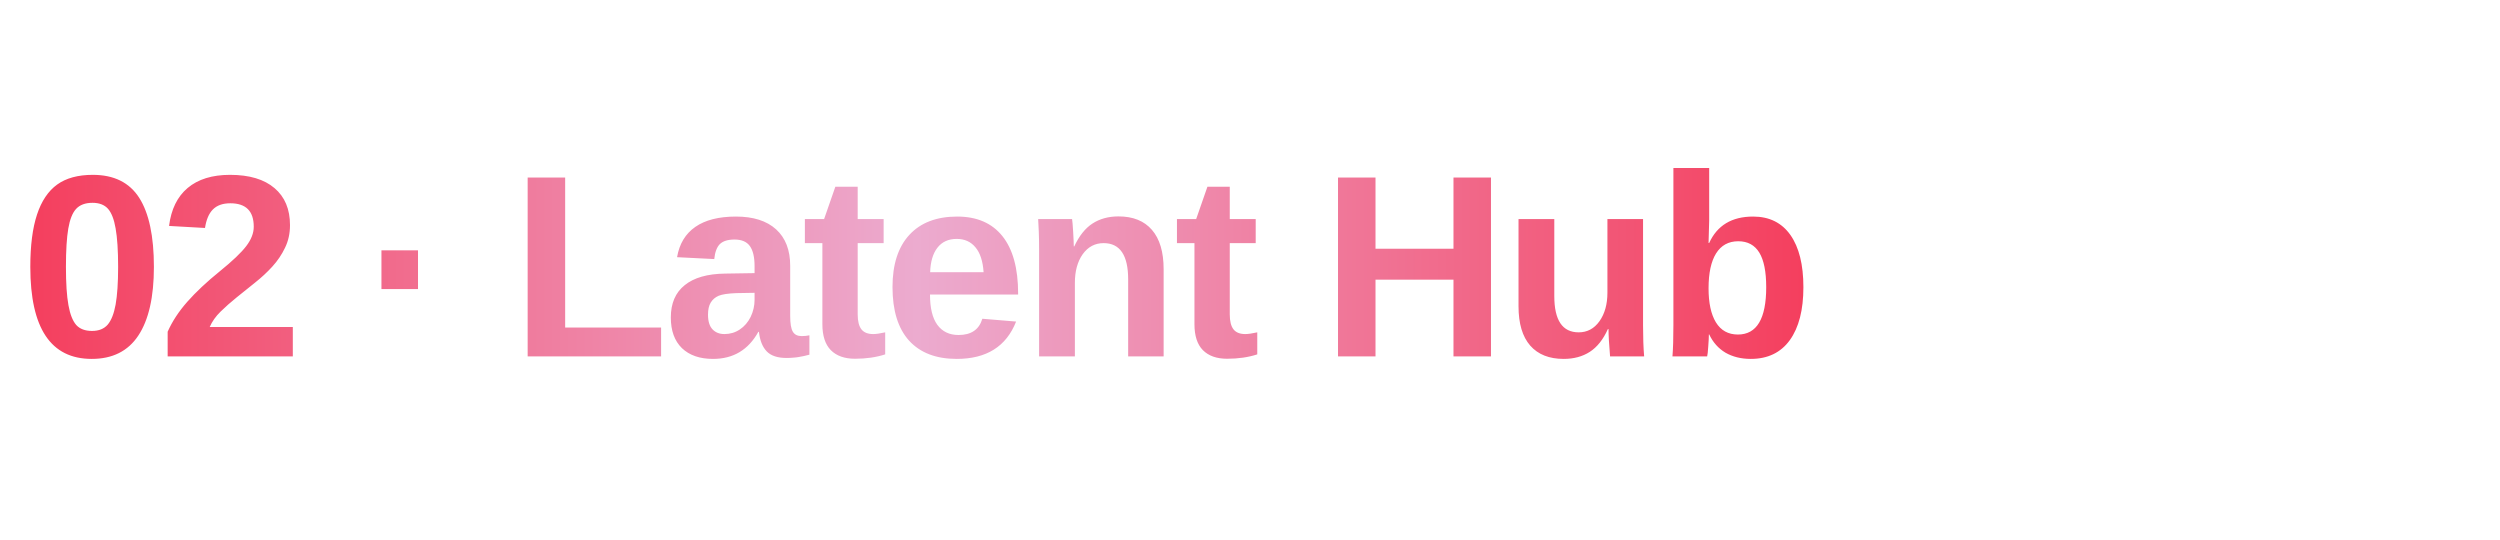
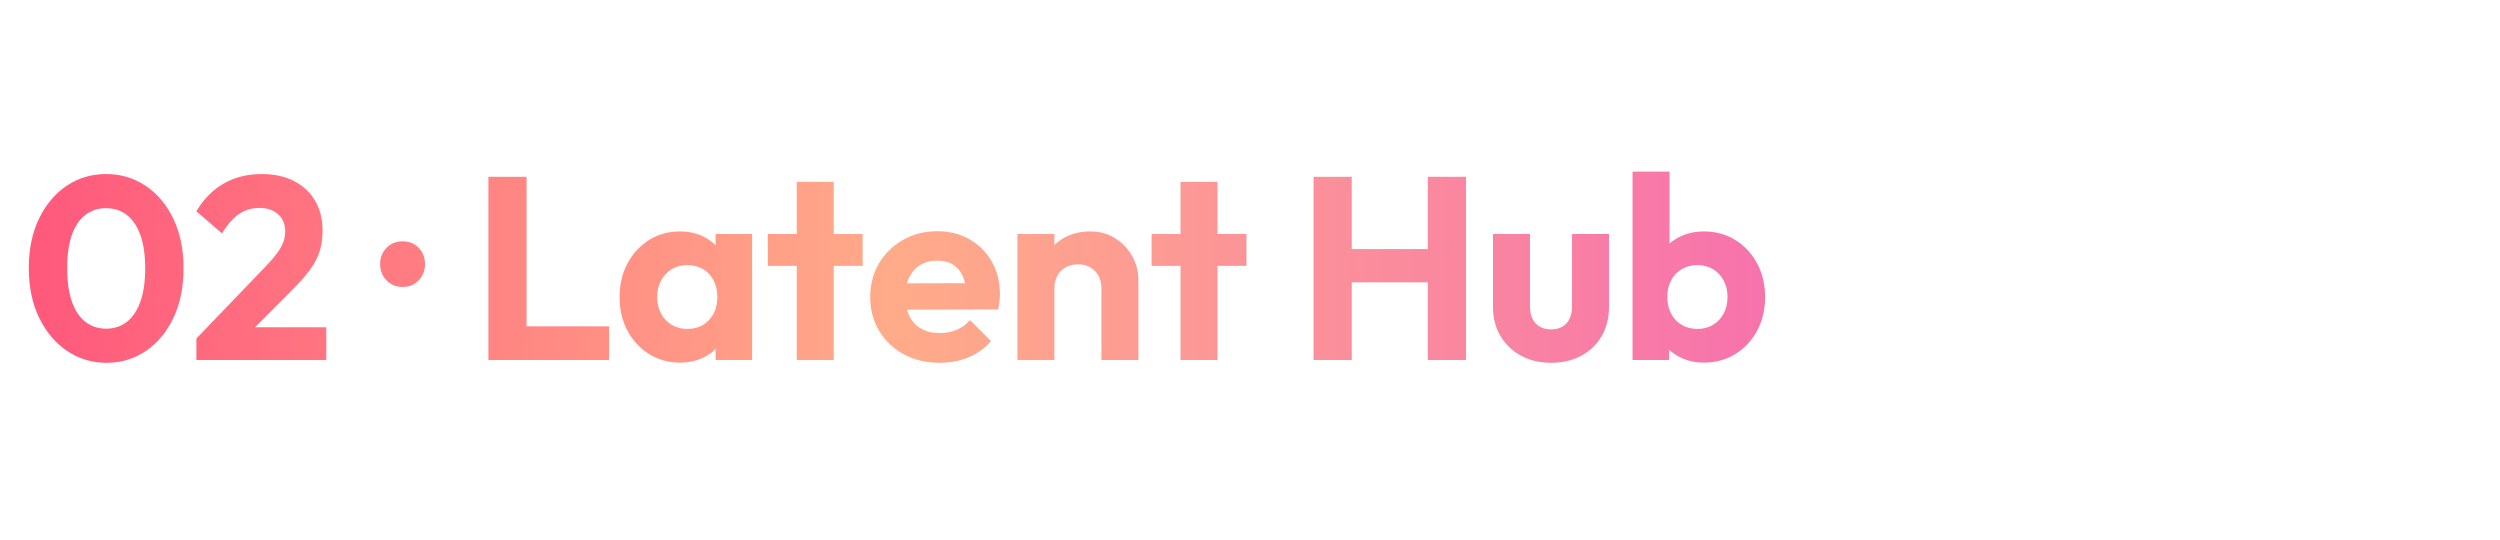
<svg xmlns="http://www.w3.org/2000/svg" width="250" height="54" viewBox="0 0 250 54" role="img">
  <defs>
-     <linearGradient id="ink" x1="0" x2="1">
-       <stop class="a" stop-color="#F43F5E" />
-       <stop offset=".5" stop-color="#ECABCF" />
-       <stop class="b" offset="1" stop-color="#F43F5E" />
+     <linearGradient id="ink">
+       <stop stop-color="#FF597C" />
+       <stop offset=".5" stop-color="#FFAB89" />
+       <stop offset="1" stop-color="#F773AC" />
    </linearGradient>
  </defs>
-   <style>@keyframes hue{0%,100%{stop-color:#F43F5E}50%{stop-color:#8ED9ED}}@keyframes line{0%,100%{stroke-dashoffset:220;opacity:.4}50%{stroke-dashoffset:0;opacity:1}}.a{animation:hue 8s ease-in-out infinite}.b{animation:hue 8s ease-in-out -4s infinite}.line{animation:line 8s ease-in-out infinite}@media(prefers-reduced-motion:reduce){*{animation:none!important}}</style>
-   <text x="2" y="35.64" text-anchor="start" font-family="Segoe UI,Arial,sans-serif" font-size="26" font-weight="650" letter-spacing="-.6" fill="url(#ink)">02 · Latent Hub</text>
-   <path class="line" d="M3 49h140" stroke="url(#ink)" stroke-width="1.5" stroke-dasharray="140 220" fill="none" />
+   <style>@keyframes lift{0%,100%{transform:translateY(0)}50%{transform:translateY(-1.5px)}}@keyframes line{0%,100%{stroke-dashoffset:220;opacity:.4}50%{stroke-dashoffset:0;opacity:1}}.lettering{animation:lift 7s ease-in-out infinite}.line{animation:line 9s ease-in-out infinite}@media(prefers-reduced-motion:reduce){*{animation:none!important}}</style>
+   <g class="lettering" aria-label="02 · Latent Hub">
+     <path d="M10.653 36.279Q8.471 36.279 6.709 35.094Q4.947 33.908 3.914 31.774Q2.881 29.64 2.881 26.816Q2.881 23.985 3.9 21.869Q4.92 19.753 6.668 18.578Q8.416 17.404 10.597 17.404Q12.806 17.404 14.56 18.577Q16.314 19.75 17.334 21.871Q18.354 23.993 18.354 26.846Q18.354 29.682 17.334 31.809Q16.314 33.936 14.575 35.108Q12.835 36.279 10.653 36.279ZM10.611 32.867Q11.815 32.867 12.686 32.188Q13.557 31.509 14.038 30.165Q14.519 28.821 14.519 26.826Q14.519 24.846 14.038 23.507Q13.557 22.168 12.678 21.492Q11.799 20.816 10.593 20.816Q9.42 20.816 8.541 21.487Q7.661 22.158 7.189 23.489Q6.716 24.82 6.716 26.808Q6.716 28.811 7.189 30.155Q7.661 31.499 8.541 32.183Q9.42 32.867 10.611 32.867ZM19.638 33.852 26.599 26.611Q27.285 25.892 27.713 25.312Q28.14 24.732 28.33 24.215Q28.52 23.699 28.52 23.156Q28.52 22.051 27.805 21.421Q27.09 20.79 25.956 20.79Q24.812 20.79 23.912 21.396Q23.011 22.002 22.202 23.341L19.635 21.128Q20.73 19.292 22.383 18.348Q24.035 17.404 26.187 17.404Q28.033 17.404 29.399 18.104Q30.766 18.804 31.512 20.077Q32.258 21.349 32.258 23.052Q32.258 24.167 31.98 25.078Q31.702 25.99 31.062 26.887Q30.421 27.784 29.336 28.883L24.373 33.871ZM19.638 36.0V33.852L22.865 32.727H32.632V36.0ZM40.263 28.694Q39.285 28.694 38.649 28.033Q38.014 27.371 38.014 26.419Q38.014 25.439 38.649 24.787Q39.285 24.134 40.263 24.134Q41.241 24.134 41.872 24.787Q42.502 25.439 42.502 26.419Q42.502 27.371 41.872 28.033Q41.241 28.694 40.263 28.694ZM48.84 36.0V17.683H52.659V36.0ZM51.713 36.0V32.636H60.907V36.0ZM68.002 36.26Q66.273 36.26 64.904 35.402Q63.534 34.544 62.746 33.065Q61.957 31.587 61.957 29.718Q61.957 27.833 62.746 26.349Q63.534 24.866 64.904 24.004Q66.273 23.143 68.002 23.143Q69.316 23.143 70.362 23.666Q71.409 24.19 72.054 25.109Q72.699 26.029 72.767 27.206V32.197Q72.699 33.374 72.062 34.294Q71.425 35.214 70.37 35.737Q69.316 36.26 68.002 36.26ZM68.724 32.893Q70.076 32.893 70.905 31.998Q71.733 31.102 71.733 29.701Q71.733 28.759 71.36 28.042Q70.986 27.326 70.31 26.918Q69.634 26.51 68.734 26.51Q67.85 26.51 67.174 26.918Q66.498 27.326 66.106 28.047Q65.715 28.769 65.715 29.701Q65.715 30.634 66.101 31.356Q66.488 32.077 67.169 32.485Q67.85 32.893 68.724 32.893ZM71.561 36.0V32.617L72.133 29.546L71.561 26.5V23.403H75.211V36.0ZM79.673 36.0V18.184H83.372V36.0ZM76.781 26.588V23.403H86.264V26.588ZM93.967 36.279Q91.959 36.279 90.391 35.434Q88.822 34.59 87.922 33.093Q87.022 31.596 87.022 29.701Q87.022 27.816 87.904 26.333Q88.787 24.849 90.309 23.986Q91.832 23.123 93.714 23.123Q95.553 23.123 96.965 23.934Q98.377 24.745 99.183 26.169Q99.989 27.592 99.989 29.416Q99.989 29.757 99.95 30.121Q99.911 30.485 99.814 30.943L89.082 30.972V28.34L98.176 28.311L96.623 29.412Q96.59 28.307 96.254 27.571Q95.917 26.835 95.285 26.448Q94.653 26.062 93.72 26.062Q92.745 26.062 92.027 26.5Q91.309 26.939 90.92 27.74Q90.532 28.541 90.532 29.663Q90.532 30.794 90.946 31.614Q91.361 32.435 92.131 32.872Q92.901 33.309 93.951 33.309Q94.893 33.309 95.664 32.986Q96.434 32.662 97.006 32.012L99.099 34.112Q98.169 35.188 96.85 35.733Q95.53 36.279 93.967 36.279ZM110.139 36.0V28.808Q110.139 27.745 109.483 27.09Q108.826 26.435 107.807 26.435Q107.113 26.435 106.577 26.731Q106.041 27.027 105.741 27.565Q105.44 28.102 105.44 28.808L104 28.086Q104 26.608 104.649 25.498Q105.297 24.388 106.439 23.765Q107.582 23.143 109.028 23.143Q110.416 23.143 111.503 23.819Q112.59 24.495 113.214 25.597Q113.838 26.699 113.838 27.979V36.0ZM101.742 36.0V23.403H105.44V36.0ZM118.053 36.0V18.184H121.752V36.0ZM115.161 26.588V23.403H124.645V26.588ZM131.356 36.0V17.683H135.175V36.0ZM142.78 36.0V17.683H146.599V36.0ZM133.703 28.233V24.908H143.947V28.233ZM155.104 36.279Q153.417 36.279 152.101 35.568Q150.785 34.856 150.042 33.599Q149.3 32.342 149.3 30.707V23.403H152.998V30.644Q152.998 31.361 153.247 31.873Q153.496 32.386 153.975 32.662Q154.454 32.938 155.11 32.938Q156.089 32.938 156.645 32.333Q157.201 31.728 157.201 30.644V23.403H160.899V30.706Q160.899 32.363 160.161 33.618Q159.423 34.872 158.118 35.576Q156.813 36.279 155.104 36.279ZM170.386 36.26Q169.063 36.26 167.984 35.712Q166.905 35.165 166.244 34.221Q165.582 33.276 165.504 32.1V27.206Q165.582 26.029 166.252 25.109Q166.921 24.19 168 23.666Q169.079 23.143 170.386 23.143Q172.154 23.143 173.538 24.004Q174.923 24.866 175.716 26.349Q176.509 27.833 176.509 29.718Q176.509 31.587 175.716 33.065Q174.923 34.544 173.538 35.402Q172.154 36.26 170.386 36.26ZM163.255 36.0V17.163H166.954V26.5L166.333 29.546L166.905 32.617V36.0ZM169.742 32.893Q170.626 32.893 171.303 32.485Q171.978 32.077 172.365 31.356Q172.752 30.634 172.752 29.701Q172.752 28.769 172.365 28.047Q171.978 27.326 171.298 26.918Q170.617 26.51 169.733 26.51Q168.849 26.51 168.165 26.918Q167.48 27.326 167.107 28.042Q166.733 28.759 166.733 29.701Q166.733 30.644 167.112 31.366Q167.49 32.087 168.174 32.49Q168.858 32.893 169.742 32.893Z" fill="url(#ink)" />
+   </g>
+   <path class="line" d="M3 49h140" fill="none" stroke="url(#ink)" stroke-width="1.5" stroke-dasharray="140 220" />
</svg>
